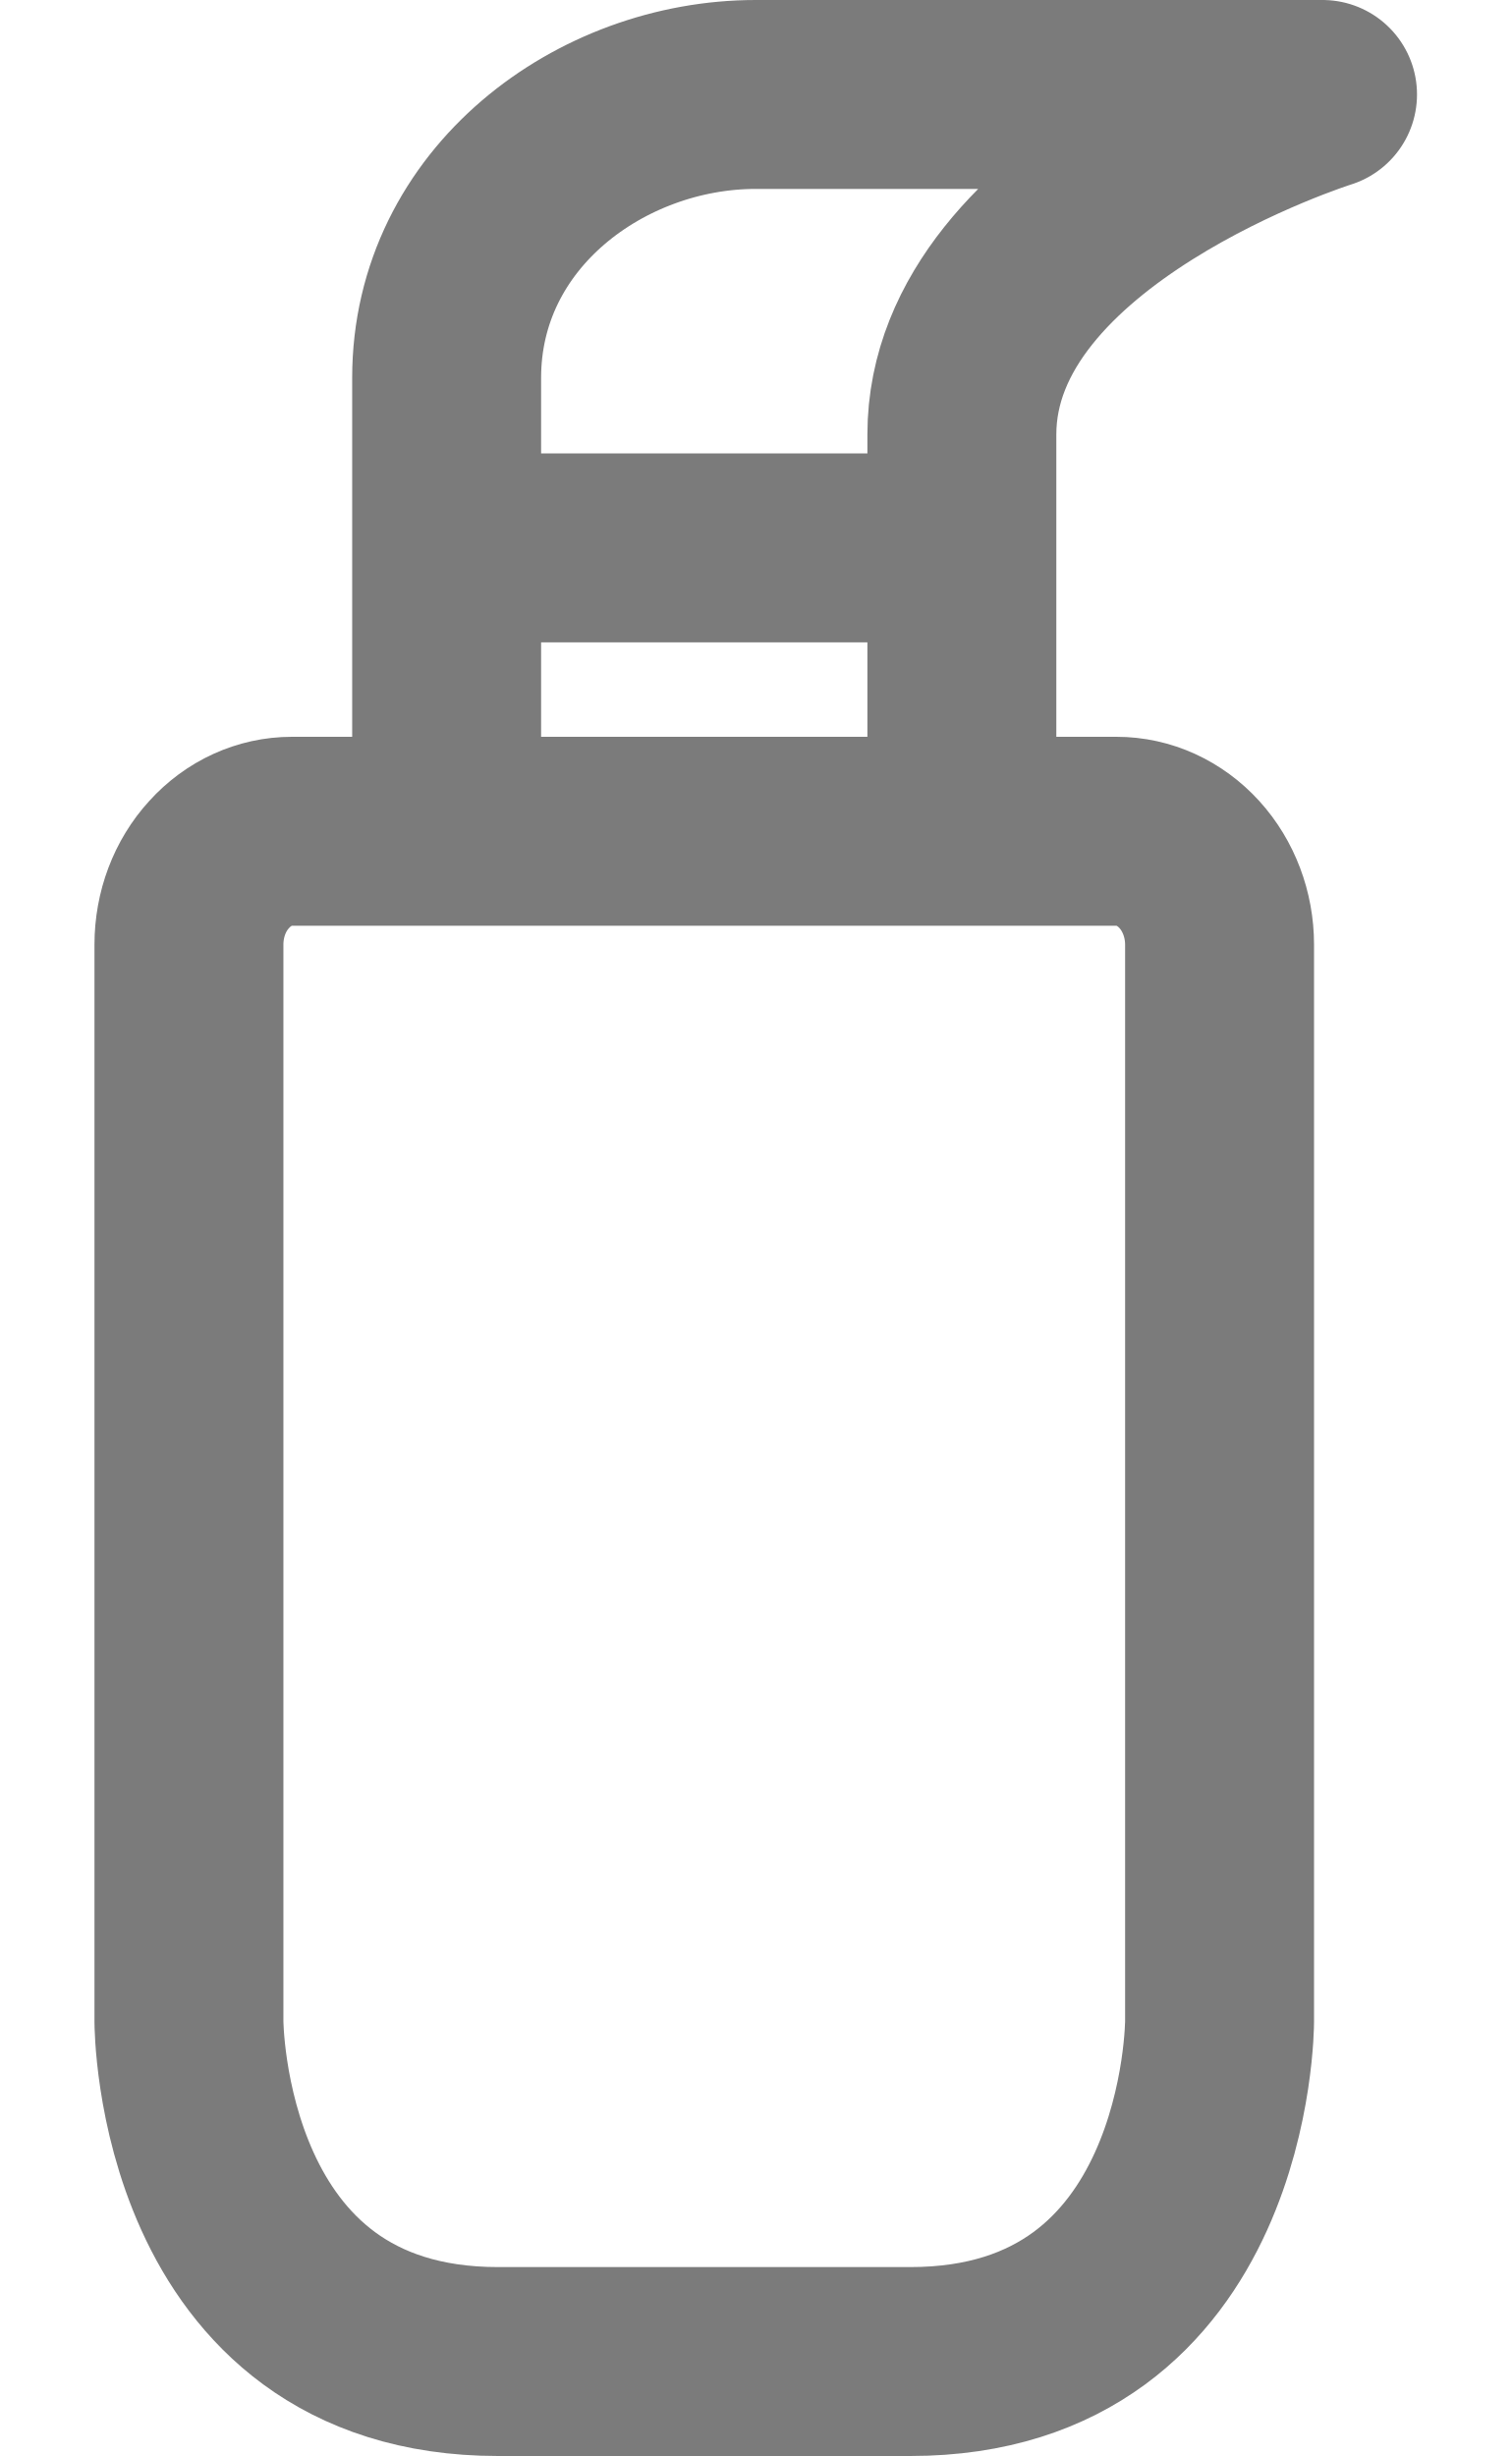
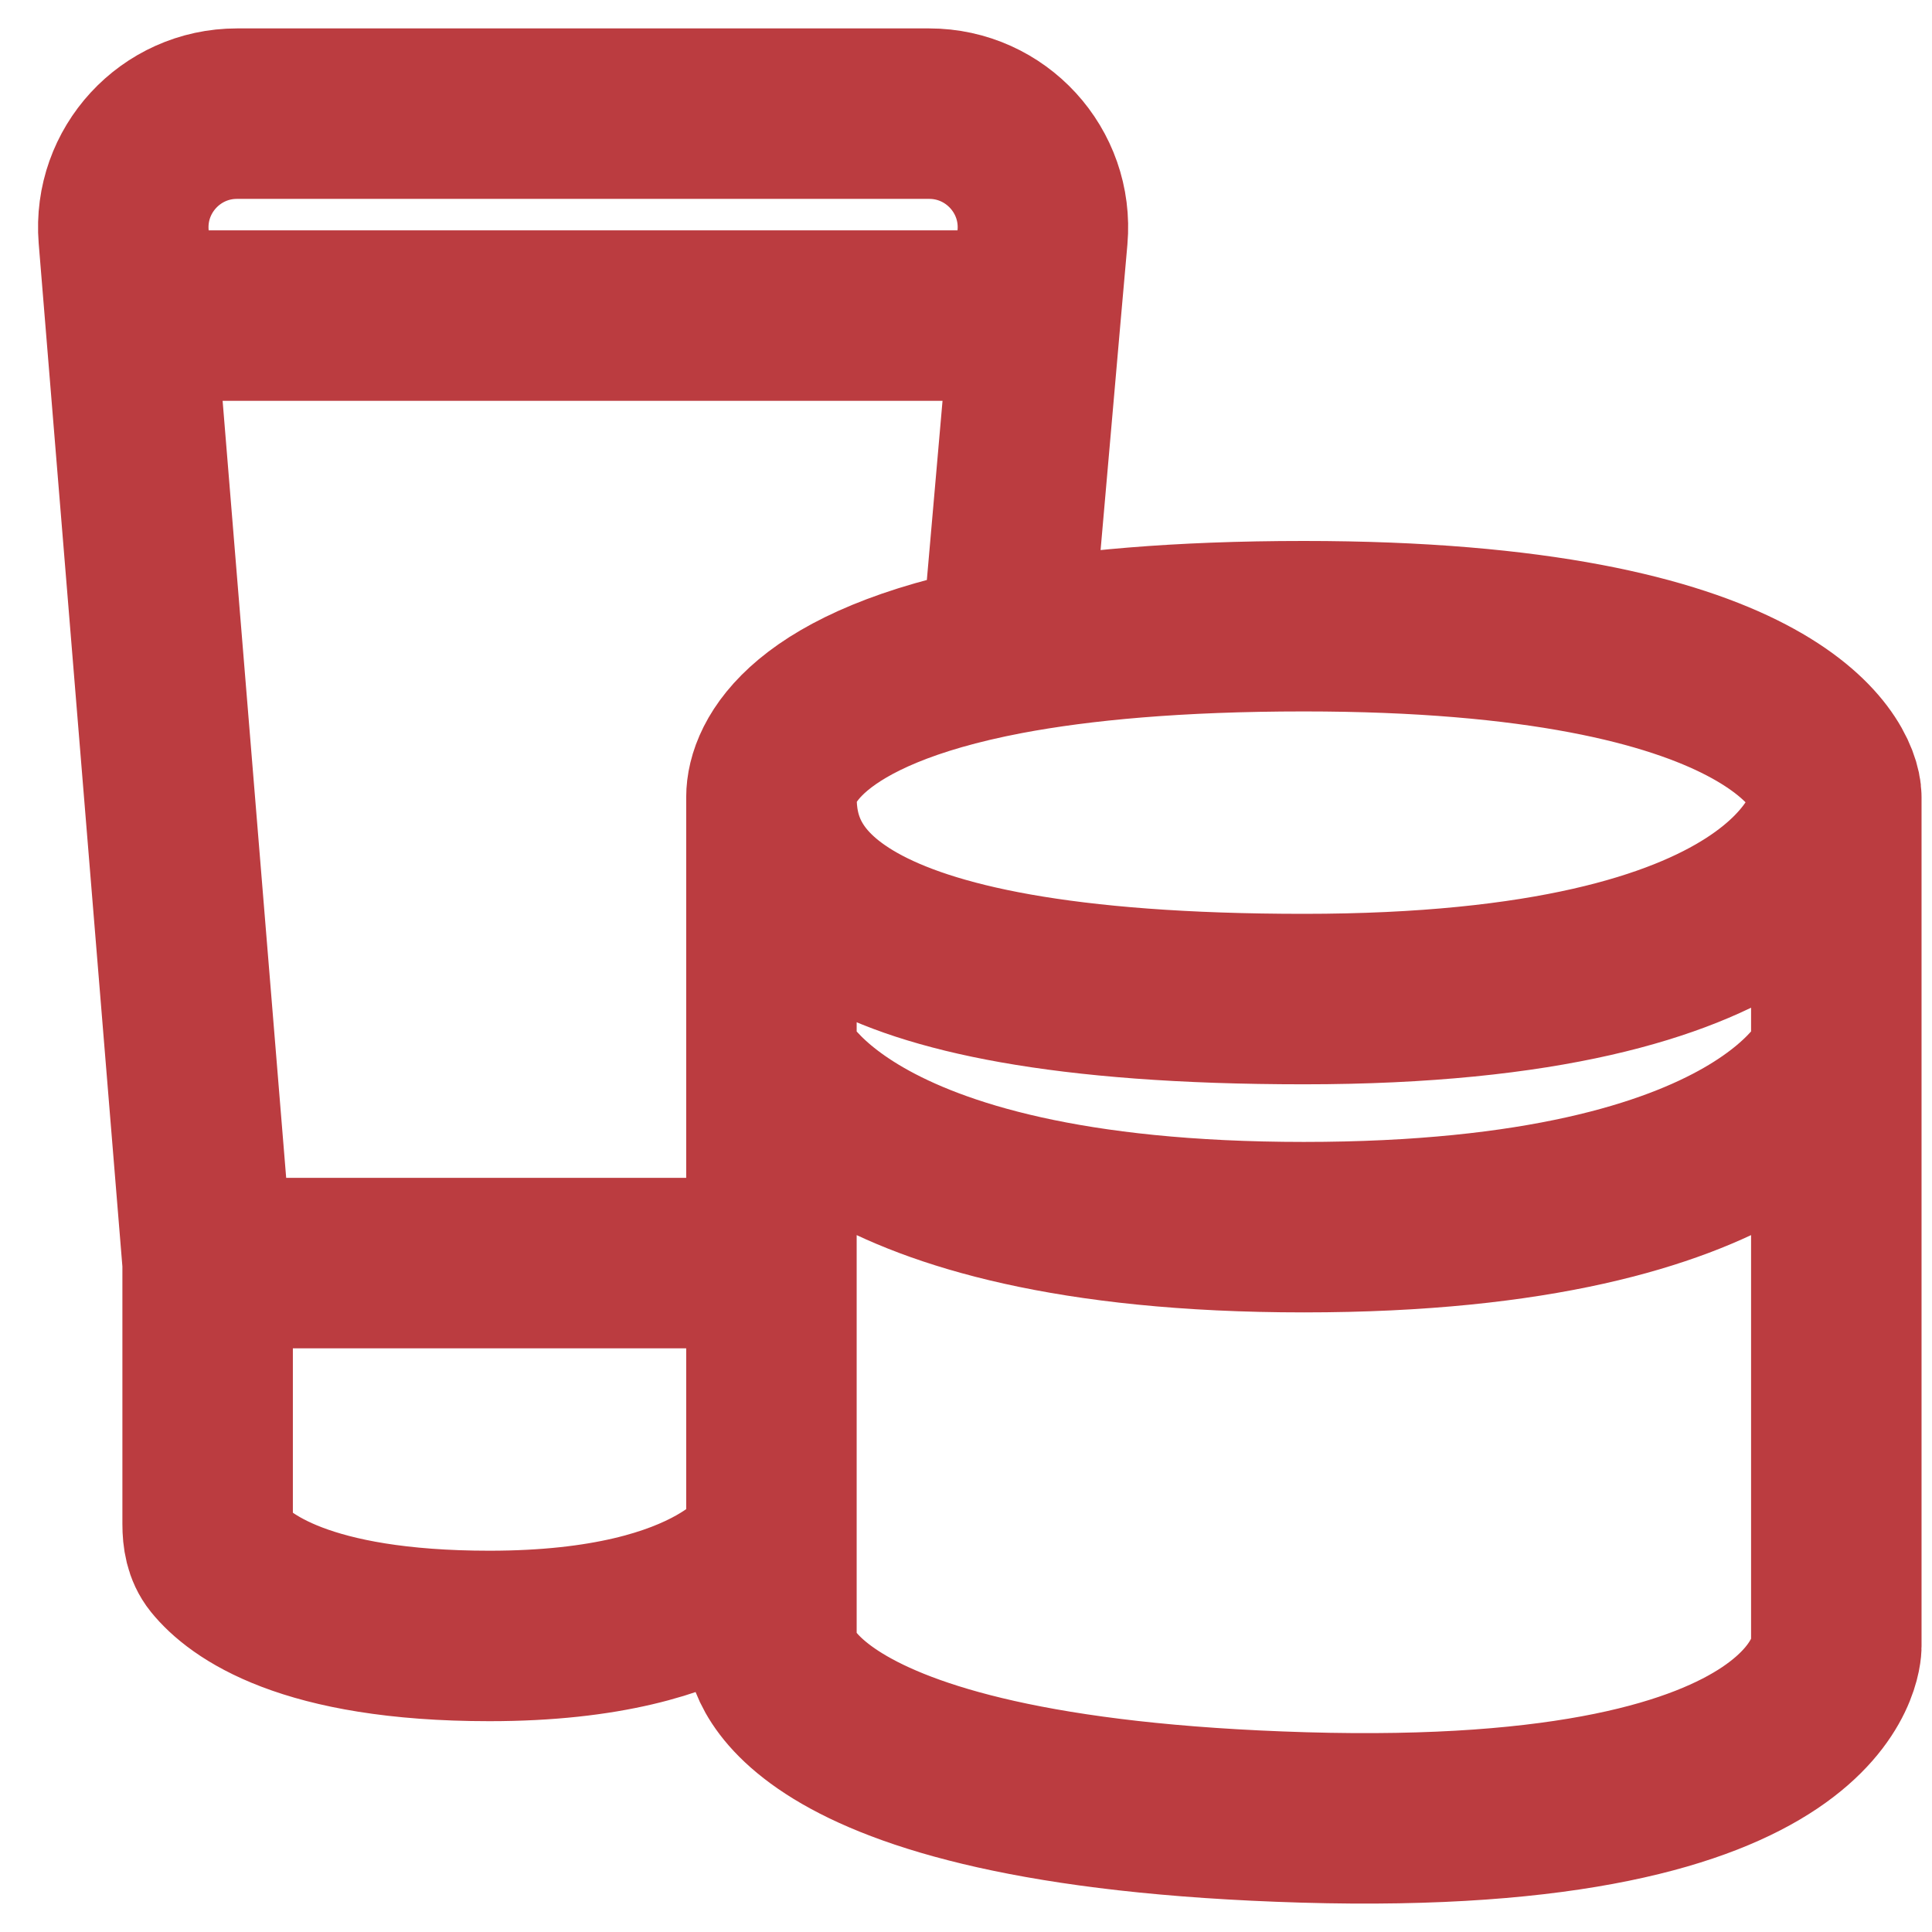
- <svg xmlns="http://www.w3.org/2000/svg" width="8" height="13" viewBox="0 0 8 13" fill="none">
-   <path d="M2.364 2.9H5.091M2.364 2.9V4.4H5.091V2.9M2.364 2.9V2C2.364 1.1 3.182 0.5 4 0.5H7C7 0.5 5.091 1.1 5.091 2.3V2.9M1 5C1 4.841 1.057 4.688 1.16 4.576C1.262 4.463 1.401 4.4 1.545 4.4H5.909C6.054 4.4 6.192 4.463 6.295 4.576C6.397 4.688 6.455 4.841 6.455 5V10.7C6.455 10.7 6.455 12.5 4.818 12.5H2.636C1 12.5 1 10.7 1 10.7V5Z" stroke="#7B7B7B" stroke-linecap="round" stroke-linejoin="round" />
+ <svg xmlns="http://www.w3.org/2000/svg" width="17" height="17" viewBox="0 0 17 17" fill="none">
+   <path d="M6.788 7.014C6.788 7.697 7.201 8.791 11.473 8.791C15.745 8.791 16.158 7.288 16.158 7.014M6.788 7.014V9.294M6.788 7.014C6.788 6.714 7.082 6.05 8.855 5.713M16.158 7.014C16.158 6.74 15.607 5.51 11.473 5.51C10.36 5.51 9.507 5.59 8.855 5.713M16.158 7.014V9.294M6.788 9.294C6.788 9.294 7.339 10.798 11.473 10.798C15.607 10.798 16.158 9.294 16.158 9.294M6.788 9.294V11.114M16.158 9.294V14.488C16.158 14.488 16.158 14.488 16.158 14.488C16.158 14.488 16.158 16.129 11.473 15.992C6.788 15.855 6.788 14.488 6.788 14.488C6.788 14.488 6.788 14.488 6.788 14.488V13.575M6.788 13.575C6.788 13.575 6.374 14.395 4.307 14.395C2.677 14.395 2.102 13.947 1.912 13.713C1.844 13.629 1.827 13.52 1.827 13.411V11.114M6.788 13.575V11.114M1.827 11.114H6.788M1.827 11.114L1.145 2.777M8.855 5.713C8.855 5.713 8.986 4.22 9.112 2.777M1.145 2.777L1.088 2.081C1.041 1.499 1.501 1 2.085 1H8.176C8.763 1 9.224 1.503 9.173 2.087C9.153 2.311 9.133 2.544 9.112 2.777M1.145 2.777H9.112" stroke="#BB3C40" stroke-width="1.5" />
</svg>
